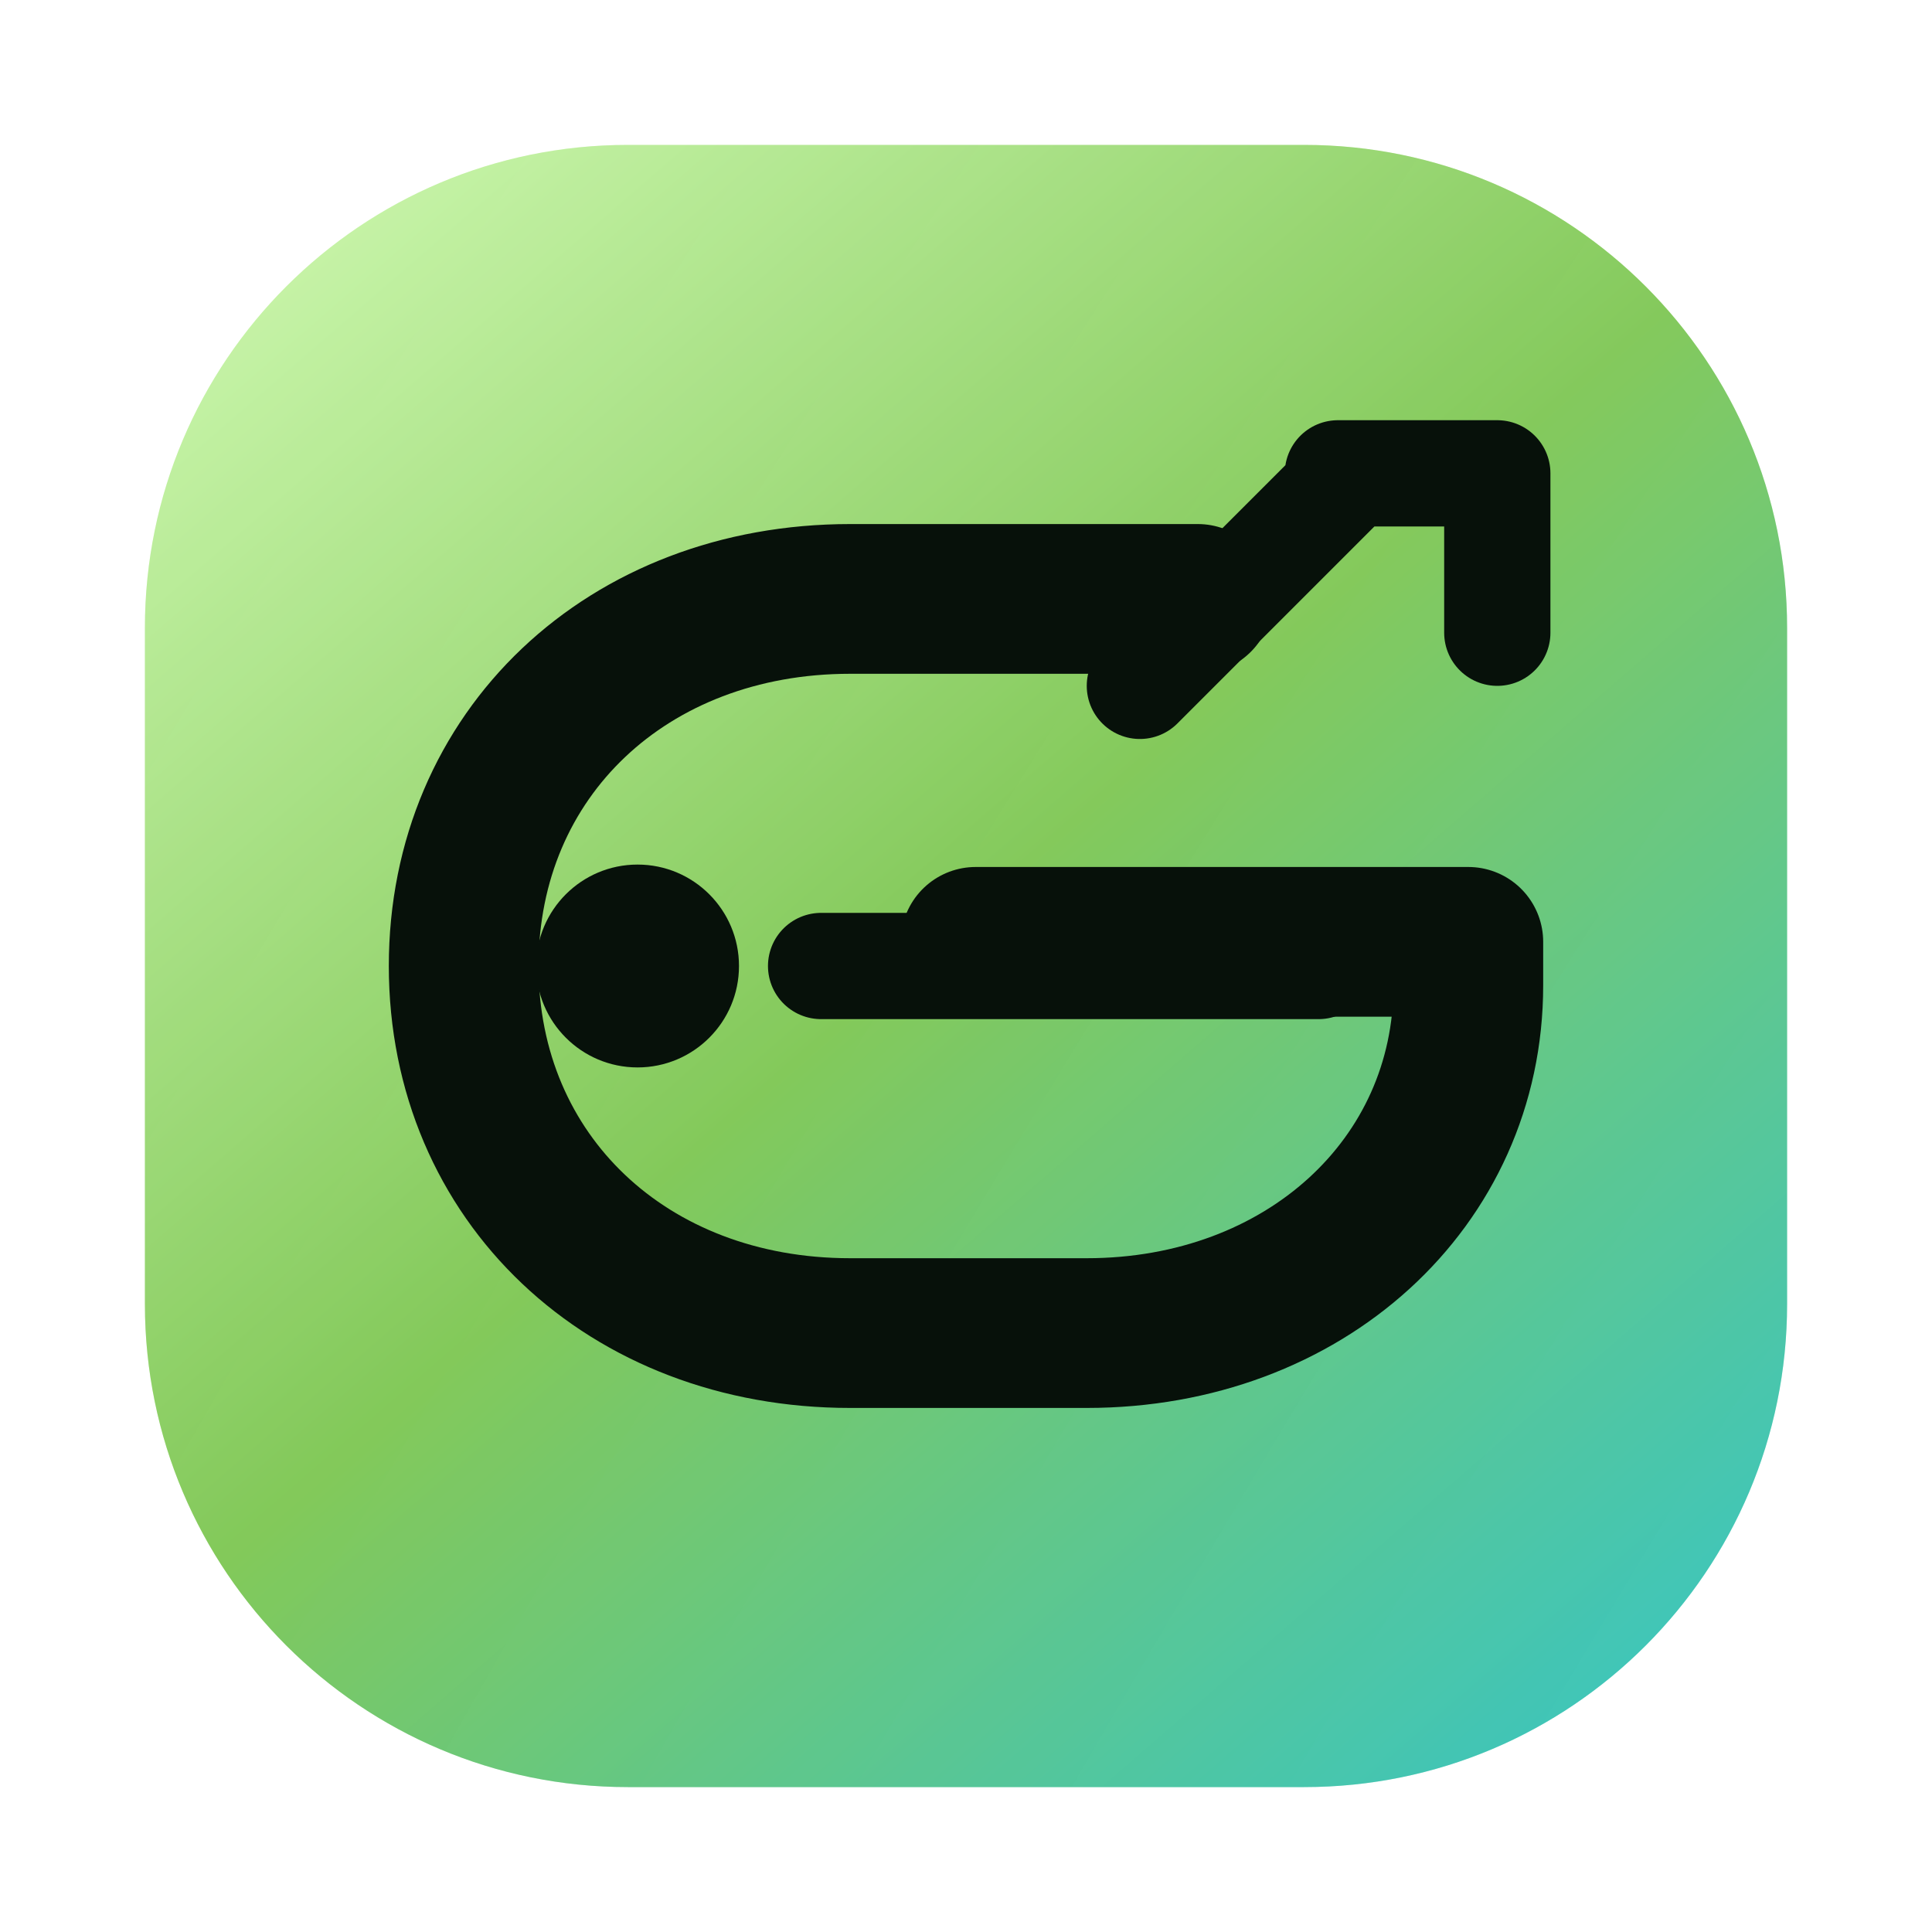
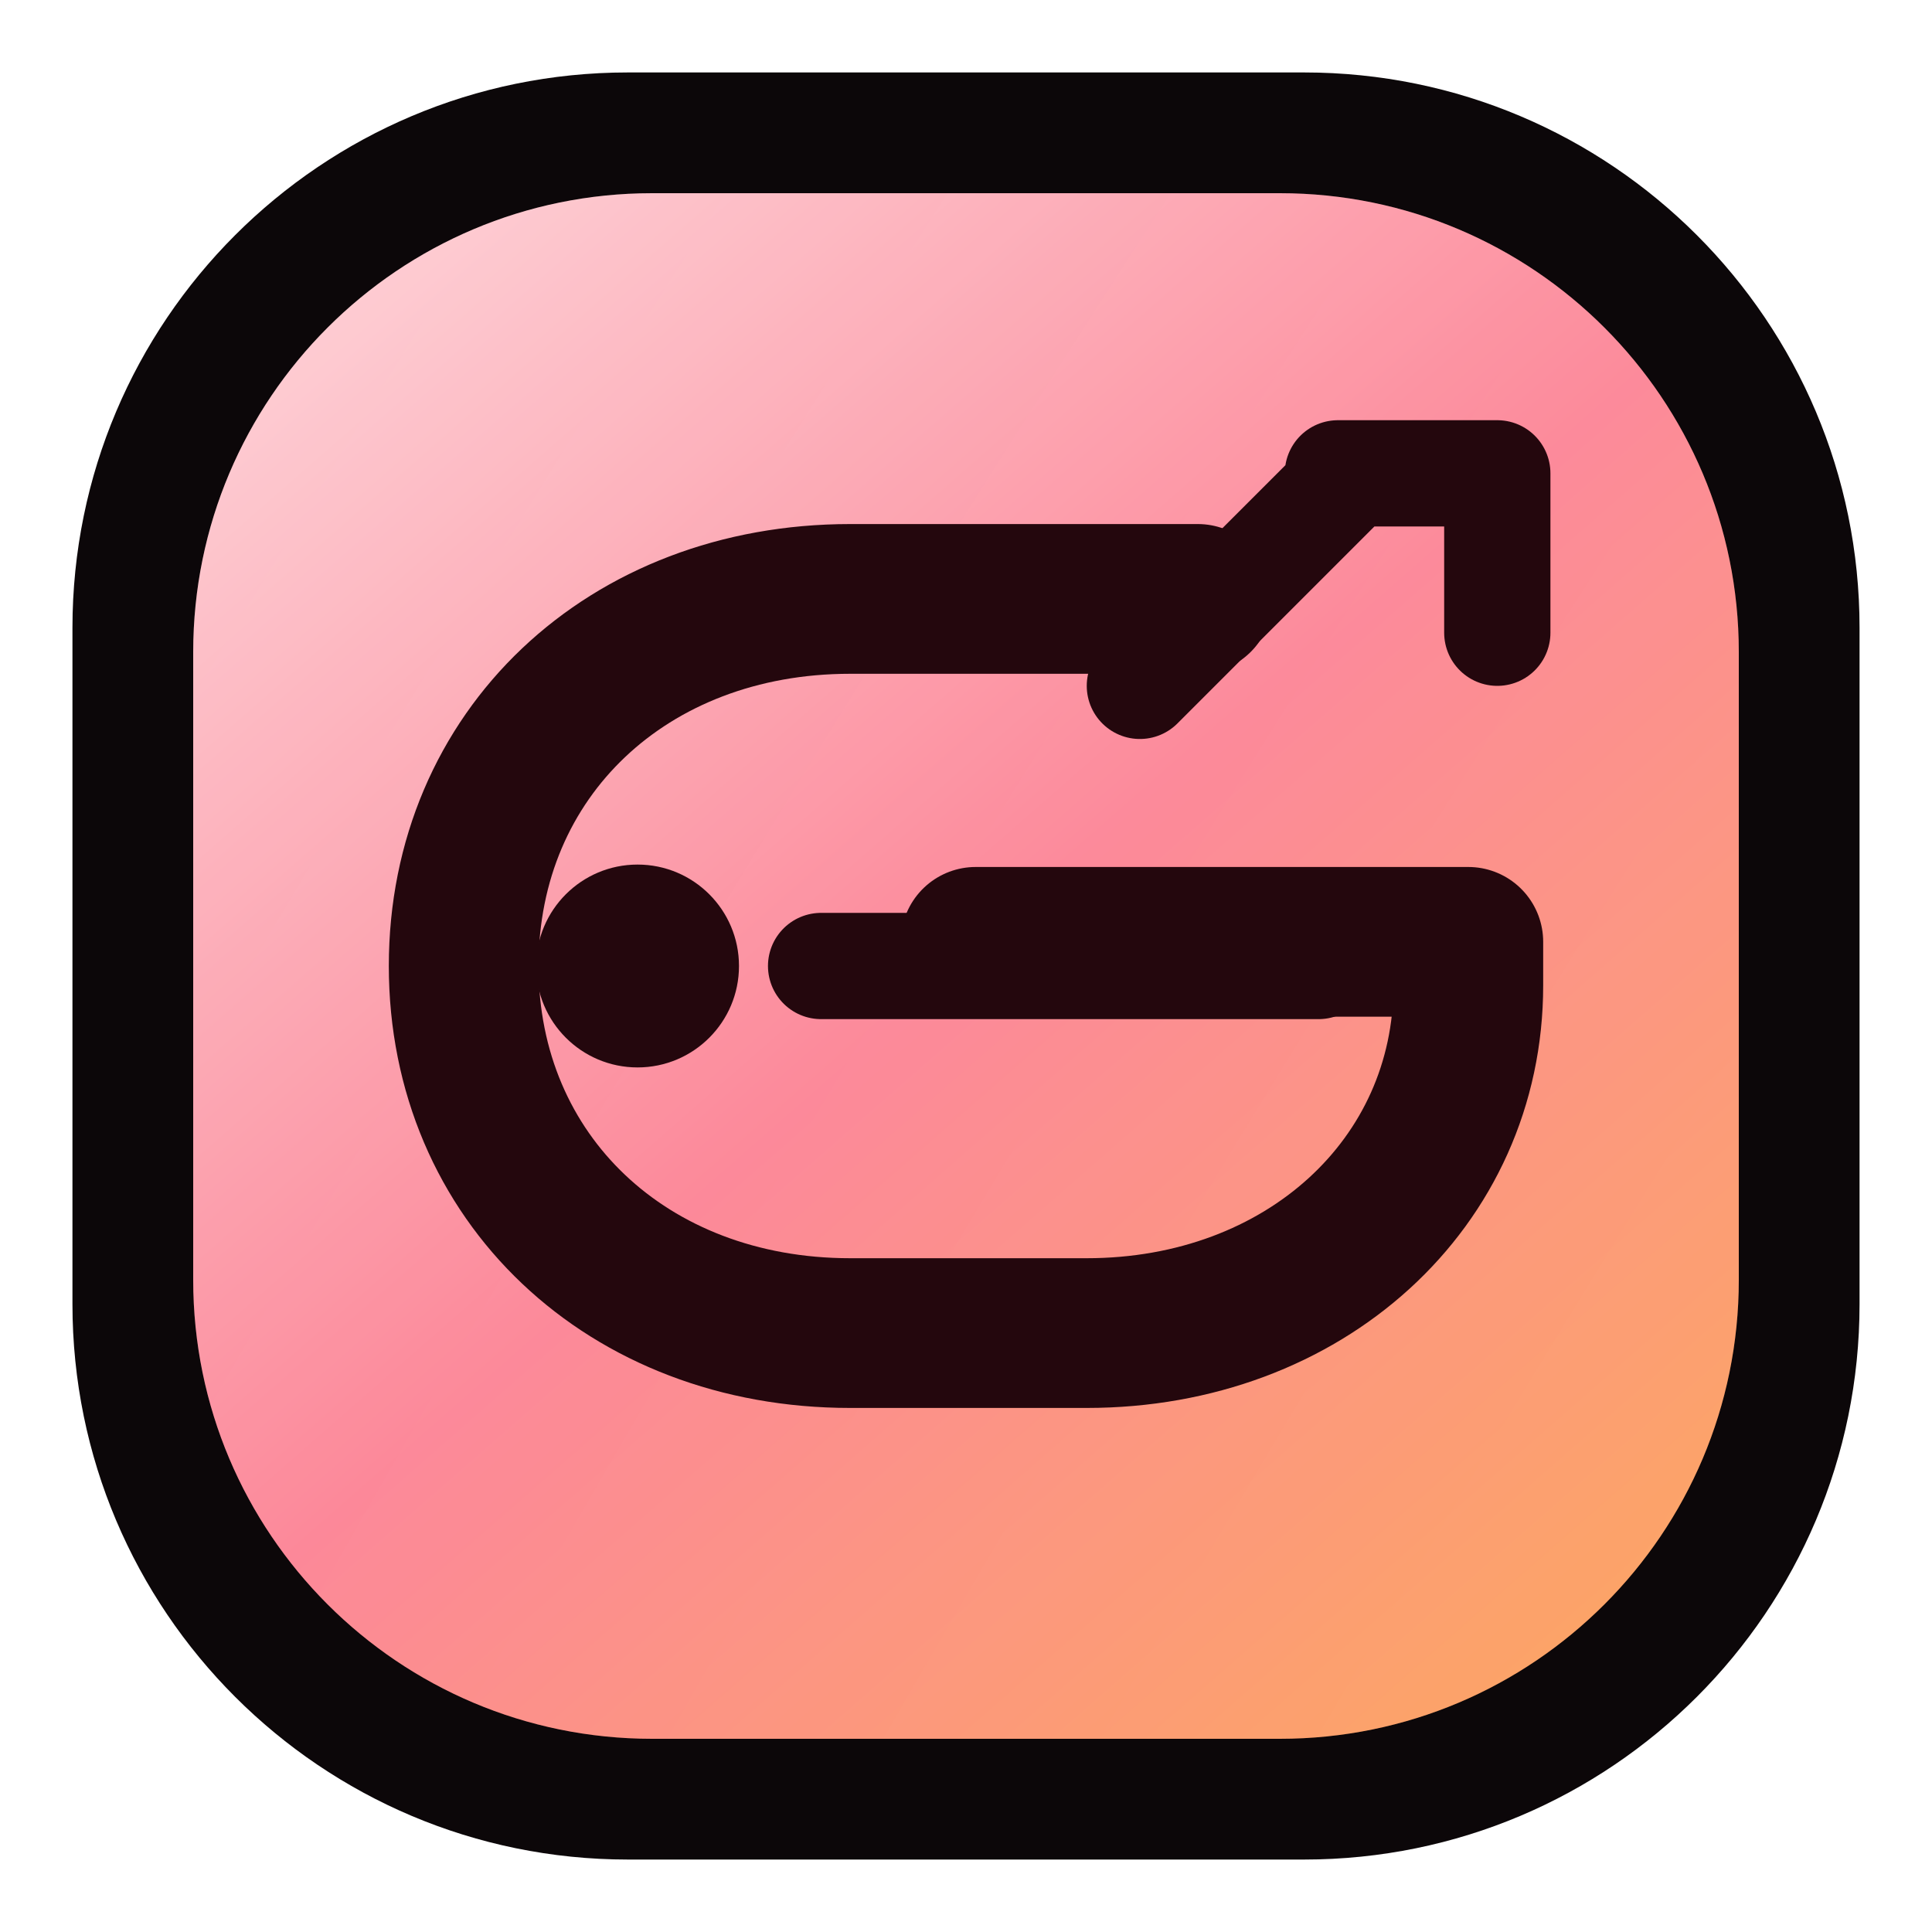
<svg xmlns="http://www.w3.org/2000/svg" viewBox="0 0 40 40">
  <defs>
-     <linearGradient id="mark" x1="7" y1="5" x2="33" y2="35" gradientUnits="userSpaceOnUse">
-       <stop offset="0%" stop-color="#baf095" />
-       <stop offset="48%" stop-color="#6abe39" />
-       <stop offset="100%" stop-color="#14b8a6" />
+     <linearGradient id="mark" x1="6" y1="4" x2="34" y2="36" gradientUnits="userSpaceOnUse">
+       <stop offset="0%" stop-color="#fecdd3" />
+       <stop offset="50%" stop-color="#fb7185" />
+       <stop offset="100%" stop-color="#fb923c" />
    </linearGradient>
    <radialGradient id="glow" cx="0" cy="0" r="1" gradientTransform="translate(15 12) rotate(52) scale(24)">
      <stop offset="0%" stop-color="#fff" stop-opacity=".75" />
      <stop offset="100%" stop-color="#fff" stop-opacity="0" />
    </radialGradient>
  </defs>
-   <rect x="3" y="3" width="34" height="34" rx="10" fill="url(#mark)" />
-   <rect x="3" y="3" width="34" height="34" rx="10" fill="url(#glow)" />
-   <path d="M24.8 12.4h-7.2c-4.6 0-8 3.2-8 7.6s3.4 7.6 8 7.6h4.9c4.5 0 7.9-3.1 7.9-7.2v-.9H20.2" fill="none" stroke="#07110a" stroke-width="3.1" stroke-linecap="round" stroke-linejoin="round" />
-   <path d="M17 20h10.3M23.6 14.2l4.1-4.1M27.7 9.8H31v3.3" fill="none" stroke="#07110a" stroke-width="2.2" stroke-linecap="round" stroke-linejoin="round" />
-   <circle cx="13.2" cy="20" r="2.1" fill="#07110a" />
+   <rect x="1.5" y="1.5" width="37" height="37" rx="11.5" fill="#0c0709" />
+   <rect x="4" y="4" width="32" height="32" rx="9.5" fill="url(#mark)" />
+   <rect x="4" y="4" width="32" height="32" rx="9.5" fill="url(#glow)" />
+   <path d="M24.8 12.4h-7.2c-4.6 0-8 3.2-8 7.6s3.4 7.6 8 7.6h4.9c4.5 0 7.9-3.1 7.9-7.2v-.9H20.2" fill="none" stroke="#24070d" stroke-width="3.1" stroke-linecap="round" stroke-linejoin="round" />
+   <path d="M17 20h10.3M23.6 14.2l4.1-4.1M27.7 9.8H31v3.3" fill="none" stroke="#24070d" stroke-width="2.2" stroke-linecap="round" stroke-linejoin="round" />
+   <circle cx="13.2" cy="20" r="2.1" fill="#24070d" />
</svg>
